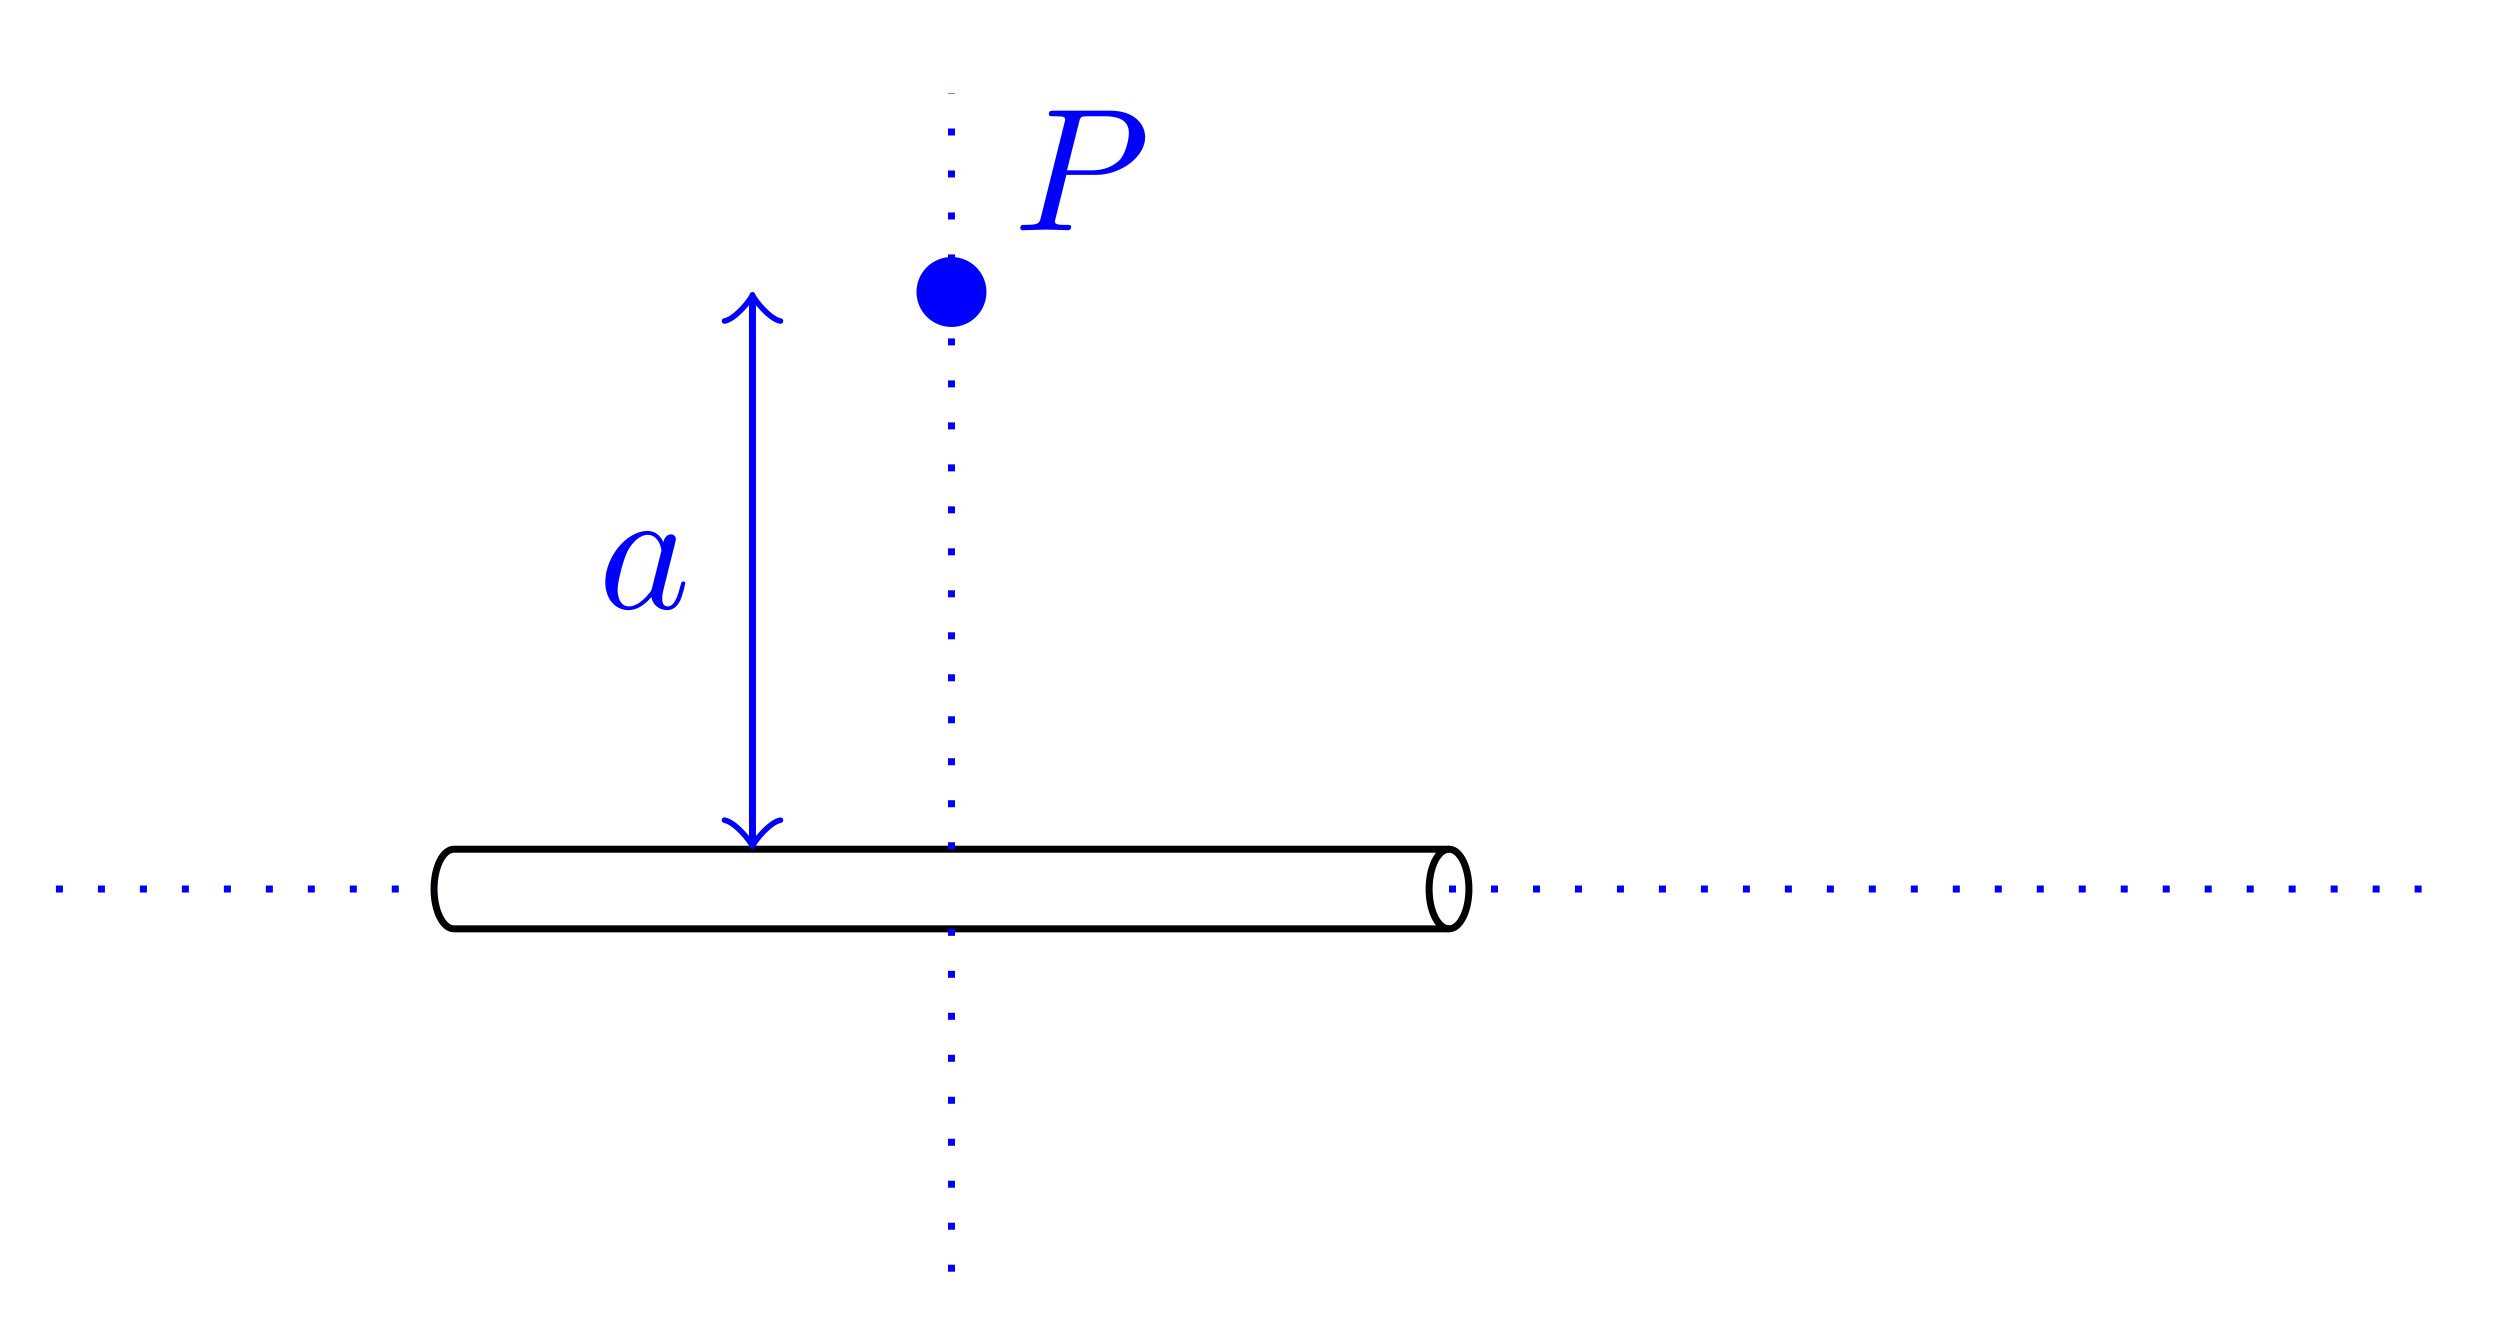
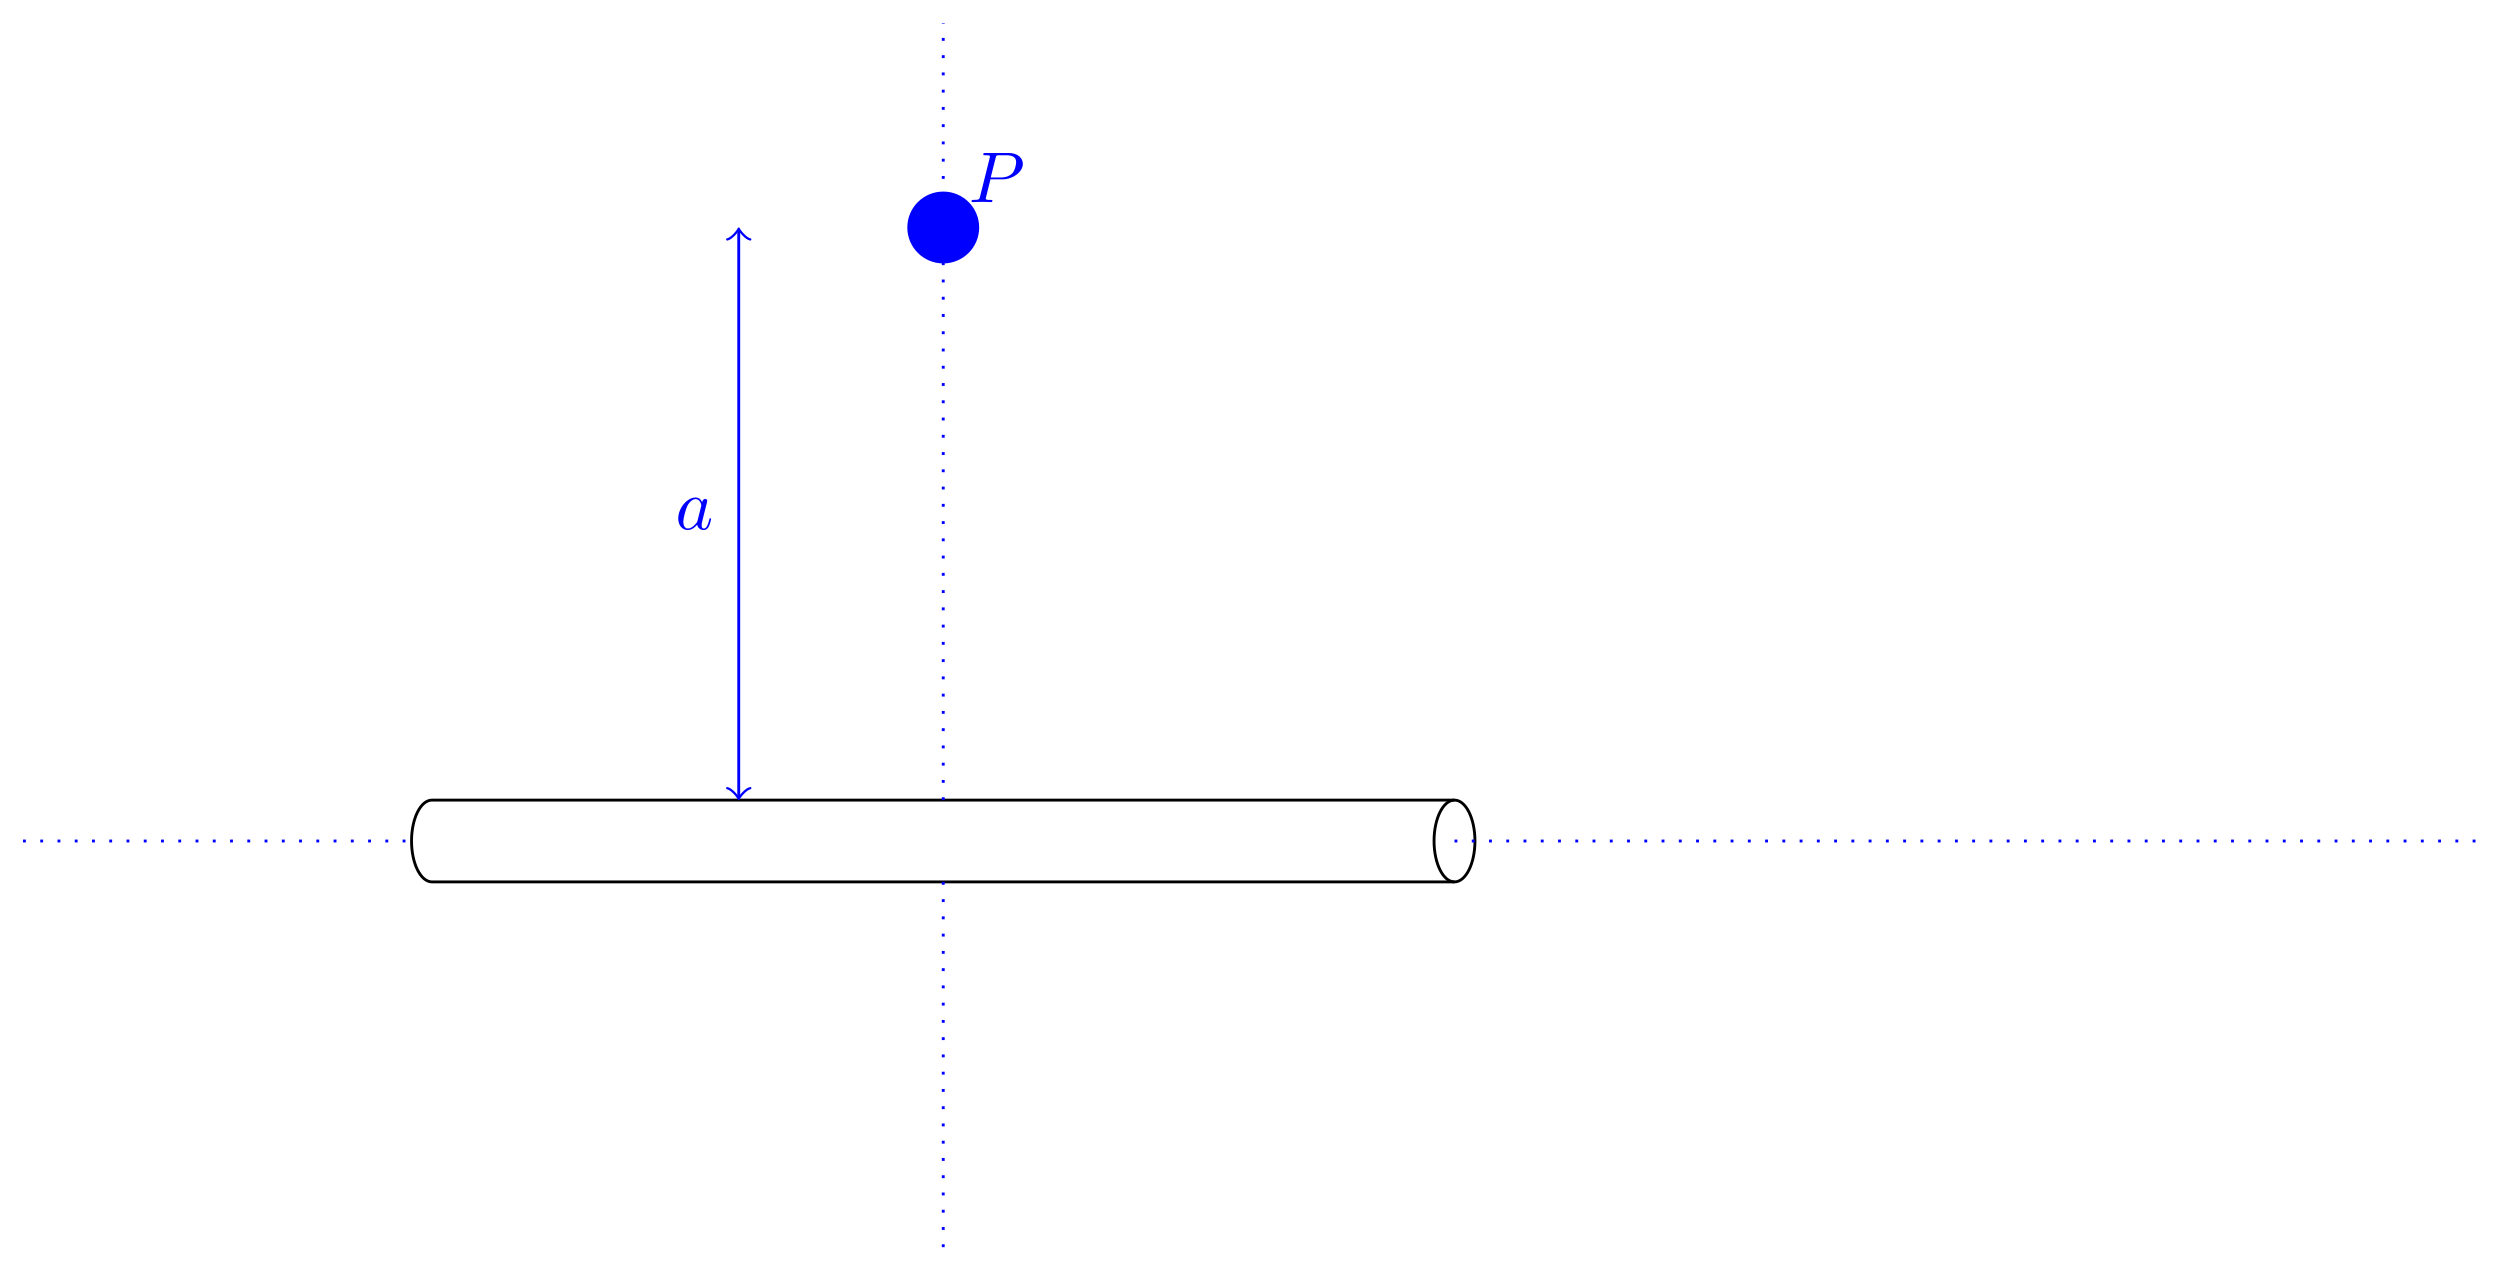
- <svg xmlns="http://www.w3.org/2000/svg" version="1.1" id="svg1" width="189.916" height="102.023" viewBox="0 0 189.916 102.023">
+ <svg xmlns="http://www.w3.org/2000/svg" version="1.1" id="svg1" width="462.044" height="235.273" viewBox="0 0 462.044 235.273">
  <defs id="defs1" />
  <g id="g1">
-     <path id="path1" d="M 1.134,0 C 1.134,1.252 0.626,2.268 0,2.268 -0.626,2.268 -1.134,1.252 -1.134,0 c 0,-1.252 0.508,-2.268 1.134,-2.268 0.626,0 1.134,1.015 1.134,2.268 z" style="fill:none;stroke:#000000;stroke-width:0.399;stroke-linecap:butt;stroke-linejoin:miter;stroke-miterlimit:10;stroke-dasharray:none;stroke-opacity:1" transform="matrix(1.333333,0,0,-1.333333,110.076,67.536)" />
-     <path id="path2" d="m -56.693,2.268 c -0.626,0 -1.134,-1.015 -1.134,-2.268 0,-1.252 0.508,-2.268 1.134,-2.268" style="fill:none;stroke:#000000;stroke-width:0.399;stroke-linecap:butt;stroke-linejoin:miter;stroke-miterlimit:10;stroke-dasharray:none;stroke-opacity:1" transform="matrix(1.333333,0,0,-1.333333,110.076,67.536)" />
-     <path id="path3" d="M -56.693,2.268 H 0" style="fill:none;stroke:#000000;stroke-width:0.399;stroke-linecap:butt;stroke-linejoin:miter;stroke-miterlimit:10;stroke-dasharray:none;stroke-opacity:1" transform="matrix(1.333333,0,0,-1.333333,110.076,67.536)" />
-     <path id="path4" d="M -56.693,-2.268 H 0" style="fill:none;stroke:#000000;stroke-width:0.399;stroke-linecap:butt;stroke-linejoin:miter;stroke-miterlimit:10;stroke-dasharray:none;stroke-opacity:1" transform="matrix(1.333333,0,0,-1.333333,110.076,67.536)" />
-     <path id="path5" d="M 0,0 H 56.693" style="fill:none;stroke:#0000ff;stroke-width:0.399;stroke-linecap:butt;stroke-linejoin:miter;stroke-miterlimit:10;stroke-dasharray:0.399, 1.993;stroke-dashoffset:0;stroke-opacity:1" transform="matrix(1.333333,0,0,-1.333333,110.076,67.536)" />
-     <path id="path6" d="m -79.37,0 h 21.543" style="fill:none;stroke:#0000ff;stroke-width:0.399;stroke-linecap:butt;stroke-linejoin:miter;stroke-miterlimit:10;stroke-dasharray:0.399, 1.993;stroke-dashoffset:0;stroke-opacity:1" transform="matrix(1.333333,0,0,-1.333333,110.076,67.536)" />
-     <path id="path7" d="M -28.346,2.268 V 45.354" style="fill:none;stroke:#0000ff;stroke-width:0.399;stroke-linecap:butt;stroke-linejoin:miter;stroke-miterlimit:10;stroke-dasharray:0.399, 1.993;stroke-dashoffset:0;stroke-opacity:1" transform="matrix(1.333333,0,0,-1.333333,110.076,67.536)" />
-     <path id="path8" d="M -28.346,-2.268 V -22.677" style="fill:none;stroke:#0000ff;stroke-width:0.399;stroke-linecap:butt;stroke-linejoin:miter;stroke-miterlimit:10;stroke-dasharray:0.399, 1.993;stroke-dashoffset:0;stroke-opacity:1" transform="matrix(1.333333,0,0,-1.333333,110.076,67.536)" />
-     <path id="path9" d="M -39.685,2.726 V 33.557" style="fill:none;stroke:#0000ff;stroke-width:0.399;stroke-linecap:butt;stroke-linejoin:miter;stroke-miterlimit:10;stroke-dasharray:none;stroke-opacity:1" transform="matrix(1.333333,0,0,-1.333333,110.076,67.536)" />
-     <path id="path10" d="M -1.196,1.594 C -1.096,0.996 0,0.1 0.299,0 0,-0.1 -1.096,-0.996 -1.196,-1.594" style="fill:none;stroke:#0000ff;stroke-width:0.319;stroke-linecap:round;stroke-linejoin:round;stroke-miterlimit:10;stroke-dasharray:none;stroke-opacity:1" transform="matrix(0,1.333333,1.333333,0,57.1628,63.90141)" />
-     <path id="path11" d="M -1.196,1.594 C -1.096,0.996 0,0.1 0.299,0 0,-0.1 -1.096,-0.996 -1.196,-1.594" style="fill:none;stroke:#0000ff;stroke-width:0.319;stroke-linecap:round;stroke-linejoin:round;stroke-miterlimit:10;stroke-dasharray:none;stroke-opacity:1" transform="matrix(0,-1.333333,-1.333333,0,57.1628,22.79285)" />
-     <path id="path12" d="m 3.715,-3.761 c -0.176,-0.375 -0.469,-0.645 -0.914,-0.645 -1.172,0 -2.402,1.465 -2.402,2.918 0,0.937 0.551,1.594 1.324,1.594 0.199,0 0.703,-0.035 1.301,-0.738 0.07,0.41 0.422,0.738 0.902,0.738 0.352,0 0.574,-0.223 0.738,-0.539 0.164,-0.363 0.293,-0.973 0.293,-0.996 0,-0.094 -0.082,-0.094 -0.117,-0.094 -0.094,0 -0.105,0.035 -0.141,0.176 -0.164,0.645 -0.352,1.242 -0.75,1.242 -0.27,0 -0.305,-0.258 -0.305,-0.457 0,-0.223 0.023,-0.305 0.129,-0.738 0.117,-0.422 0.129,-0.527 0.223,-0.902 l 0.352,-1.395 c 0.07,-0.281 0.07,-0.293 0.07,-0.34 0,-0.164 -0.117,-0.27 -0.281,-0.27 -0.246,0 -0.387,0.223 -0.422,0.445 z m -0.645,2.578 c -0.047,0.176 -0.047,0.199 -0.199,0.363 -0.445,0.551 -0.844,0.715 -1.125,0.715 -0.504,0 -0.645,-0.551 -0.645,-0.937 0,-0.504 0.328,-1.723 0.551,-2.18 0.305,-0.598 0.762,-0.961 1.16,-0.961 0.645,0 0.785,0.82 0.785,0.879 0,0.059 -0.023,0.117 -0.035,0.164 z m 0,0" style="fill:#0000ff;fill-opacity:1;fill-rule:nonzero;stroke:none" aria-label="a" transform="matrix(1.333333,0,0,1.333333,45.44933,46.20667)" />
-     <path id="path13" d="m -26.354,34.016 c 0,1.1 -0.892,1.993 -1.993,1.993 -1.1,0 -1.993,-0.892 -1.993,-1.993 0,-1.1 0.892,-1.993 1.993,-1.993 1.1,0 1.993,0.892 1.993,1.993 z" style="fill:#0000ff;fill-opacity:1;fill-rule:nonzero;stroke:none" transform="matrix(1.333333,0,0,-1.333333,110.076,67.536)" />
-     <path id="path14" d="m 3.025,-3.153 h 1.688 c 1.418,0 2.801,-1.031 2.801,-2.145 0,-0.773 -0.656,-1.512 -1.969,-1.512 H 2.322 c -0.188,0 -0.293,0 -0.293,0.199 0,0.117 0.082,0.117 0.281,0.117 0.129,0 0.316,0.012 0.434,0.012 0.152,0.023 0.211,0.059 0.211,0.164 0,0.035 0,0.07 -0.035,0.188 l -1.336,5.355 c -0.094,0.387 -0.117,0.469 -0.902,0.469 -0.176,0 -0.281,0 -0.281,0.188 0,0.117 0.117,0.117 0.152,0.117 0.281,0 0.984,-0.035 1.266,-0.035 0.211,0 0.422,0.012 0.633,0.012 0.223,0 0.445,0.023 0.645,0.023 0.07,0 0.199,0 0.199,-0.199 0,-0.105 -0.082,-0.105 -0.27,-0.105 -0.375,0 -0.656,0 -0.656,-0.188 0,-0.059 0.023,-0.105 0.035,-0.164 z m 0.715,-2.965 c 0.082,-0.352 0.105,-0.375 0.539,-0.375 h 0.949 c 0.832,0 1.359,0.27 1.359,0.949 0,0.398 -0.199,1.254 -0.586,1.605 -0.504,0.445 -1.102,0.527 -1.535,0.527 h -1.406 z m 0,0" style="fill:#0000ff;fill-opacity:1;fill-rule:nonzero;stroke:none" aria-label="P" transform="matrix(1.333333,0,0,1.333333,76.97467,17.48933)" />
+     <path id="path1" d="M 2.835,0 C 2.835,3.131 1.566,5.669 0,5.669 -1.566,5.669 -2.835,3.131 -2.835,0 c 0,-3.131 1.269,-5.669 2.835,-5.669 1.566,0 2.835,2.538 2.835,5.669 z" style="fill:none;stroke:#000000;stroke-width:0.399;stroke-linecap:butt;stroke-linejoin:miter;stroke-miterlimit:10;stroke-dasharray:none;stroke-opacity:1" transform="matrix(1.333333,0,0,-1.333333,268.8173,155.432)" />
+     <path id="path2" d="m -141.734,5.669 c -1.566,0 -2.835,-2.538 -2.835,-5.669 0,-3.131 1.269,-5.669 2.835,-5.669" style="fill:none;stroke:#000000;stroke-width:0.399;stroke-linecap:butt;stroke-linejoin:miter;stroke-miterlimit:10;stroke-dasharray:none;stroke-opacity:1" transform="matrix(1.333333,0,0,-1.333333,268.8173,155.432)" />
+     <path id="path3" d="M -141.734,5.669 H 0" style="fill:none;stroke:#000000;stroke-width:0.399;stroke-linecap:butt;stroke-linejoin:miter;stroke-miterlimit:10;stroke-dasharray:none;stroke-opacity:1" transform="matrix(1.333333,0,0,-1.333333,268.8173,155.432)" />
+     <path id="path4" d="M -141.734,-5.669 H 0" style="fill:none;stroke:#000000;stroke-width:0.399;stroke-linecap:butt;stroke-linejoin:miter;stroke-miterlimit:10;stroke-dasharray:none;stroke-opacity:1" transform="matrix(1.333333,0,0,-1.333333,268.8173,155.432)" />
+     <path id="path5" d="M 0,0 H 141.734" style="fill:none;stroke:#0000ff;stroke-width:0.399;stroke-linecap:butt;stroke-linejoin:miter;stroke-miterlimit:10;stroke-dasharray:0.399, 1.993;stroke-dashoffset:0;stroke-opacity:1" transform="matrix(1.333333,0,0,-1.333333,268.8173,155.432)" />
+     <path id="path6" d="m -198.428,0 h 53.859" style="fill:none;stroke:#0000ff;stroke-width:0.399;stroke-linecap:butt;stroke-linejoin:miter;stroke-miterlimit:10;stroke-dasharray:0.399, 1.993;stroke-dashoffset:0;stroke-opacity:1" transform="matrix(1.333333,0,0,-1.333333,268.8173,155.432)" />
+     <path id="path7" d="M -70.867,5.669 V 113.387" style="fill:none;stroke:#0000ff;stroke-width:0.399;stroke-linecap:butt;stroke-linejoin:miter;stroke-miterlimit:10;stroke-dasharray:0.399, 1.993;stroke-dashoffset:0;stroke-opacity:1" transform="matrix(1.333333,0,0,-1.333333,268.8173,155.432)" />
+     <path id="path8" d="M -70.867,-5.669 V -56.694" style="fill:none;stroke:#0000ff;stroke-width:0.399;stroke-linecap:butt;stroke-linejoin:miter;stroke-miterlimit:10;stroke-dasharray:0.399, 1.993;stroke-dashoffset:0;stroke-opacity:1" transform="matrix(1.333333,0,0,-1.333333,268.8173,155.432)" />
+     <path id="path9" d="M -99.214,6.128 V 84.582" style="fill:none;stroke:#0000ff;stroke-width:0.399;stroke-linecap:butt;stroke-linejoin:miter;stroke-miterlimit:10;stroke-dasharray:none;stroke-opacity:1" transform="matrix(1.333333,0,0,-1.333333,268.8173,155.432)" />
+     <path id="path10" d="M -1.196,1.594 C -1.096,0.996 0,0.1 0.299,0 0,-0.1 -1.096,-0.996 -1.196,-1.594" style="fill:none;stroke:#0000ff;stroke-width:0.319;stroke-linecap:round;stroke-linejoin:round;stroke-miterlimit:10;stroke-dasharray:none;stroke-opacity:1" transform="matrix(0,1.333333,1.333333,0,136.5322,147.2619)" />
+     <path id="path11" d="M -1.196,1.594 C -1.096,0.996 0,0.1 0.299,0 0,-0.1 -1.096,-0.996 -1.196,-1.594" style="fill:none;stroke:#0000ff;stroke-width:0.319;stroke-linecap:round;stroke-linejoin:round;stroke-miterlimit:10;stroke-dasharray:none;stroke-opacity:1" transform="matrix(0,-1.333333,-1.333333,0,136.5322,42.65581)" />
+     <path id="path12" d="m 3.715,-3.761 c -0.176,-0.375 -0.469,-0.645 -0.914,-0.645 -1.172,0 -2.402,1.465 -2.402,2.918 0,0.938 0.551,1.594 1.324,1.594 0.199,0 0.703,-0.035 1.301,-0.738 0.07,0.41 0.422,0.738 0.902,0.738 0.352,0 0.574,-0.223 0.738,-0.539 0.164,-0.363 0.293,-0.973 0.293,-0.996 0,-0.094 -0.082,-0.094 -0.117,-0.094 -0.094,0 -0.105,0.035 -0.141,0.176 -0.164,0.645 -0.352,1.242 -0.75,1.242 -0.27,0 -0.305,-0.258 -0.305,-0.457 0,-0.223 0.023,-0.305 0.129,-0.738 0.117,-0.422 0.129,-0.527 0.223,-0.902 l 0.352,-1.395 c 0.07,-0.281 0.07,-0.293 0.07,-0.34 0,-0.164 -0.117,-0.27 -0.281,-0.27 -0.246,0 -0.387,0.223 -0.422,0.445 z m -0.645,2.578 c -0.047,0.176 -0.047,0.199 -0.199,0.363 -0.445,0.551 -0.844,0.715 -1.125,0.715 -0.504,0 -0.645,-0.551 -0.645,-0.938 0,-0.504 0.328,-1.723 0.551,-2.18 0.305,-0.598 0.762,-0.961 1.16,-0.961 0.645,0 0.785,0.82 0.785,0.879 0,0.059 -0.023,0.117 -0.035,0.164 z m 0,0" style="fill:#0000ff;fill-opacity:1;fill-rule:nonzero;stroke:none" aria-label="a" transform="matrix(1.333333,0,0,1.333333,124.82,97.82)" />
+     <path id="path13" d="m -65.886,85.04 c 0,2.751 -2.23,4.981 -4.981,4.981 -2.751,0 -4.981,-2.23 -4.981,-4.981 0,-2.751 2.23,-4.981 4.981,-4.981 2.751,0 4.981,2.23 4.981,4.981 z" style="fill:#0000ff;fill-opacity:1;fill-rule:nonzero;stroke:none" transform="matrix(1.333333,0,0,-1.333333,268.8173,155.432)" />
+     <path id="path14" d="m 3.024,-3.154 h 1.688 c 1.418,0 2.801,-1.031 2.801,-2.145 0,-0.773 -0.656,-1.512 -1.969,-1.512 H 2.321 c -0.188,0 -0.293,0 -0.293,0.199 0,0.117 0.082,0.117 0.281,0.117 0.129,0 0.316,0.012 0.434,0.012 0.152,0.023 0.211,0.059 0.211,0.164 0,0.035 0,0.07 -0.035,0.188 l -1.336,5.355 c -0.094,0.387 -0.117,0.469 -0.902,0.469 -0.176,0 -0.281,0 -0.281,0.188 0,0.117 0.117,0.117 0.152,0.117 0.281,0 0.984,-0.035 1.266,-0.035 0.211,0 0.422,0.012 0.633,0.012 0.223,0 0.445,0.023 0.645,0.023 0.07,0 0.199,0 0.199,-0.199 0,-0.105 -0.082,-0.105 -0.27,-0.105 -0.375,0 -0.656,0 -0.656,-0.188 0,-0.059 0.023,-0.105 0.035,-0.164 z m 0.715,-2.965 c 0.082,-0.352 0.105,-0.375 0.539,-0.375 h 0.949 c 0.832,0 1.359,0.27 1.359,0.949 0,0.398 -0.199,1.254 -0.586,1.605 -0.504,0.445 -1.102,0.527 -1.535,0.527 h -1.406 z m 0,0" style="fill:#0000ff;fill-opacity:1;fill-rule:nonzero;stroke:none" aria-label="P" transform="matrix(1.333333,0,0,1.333333,179.0227,37.35333)" />
  </g>
</svg>
